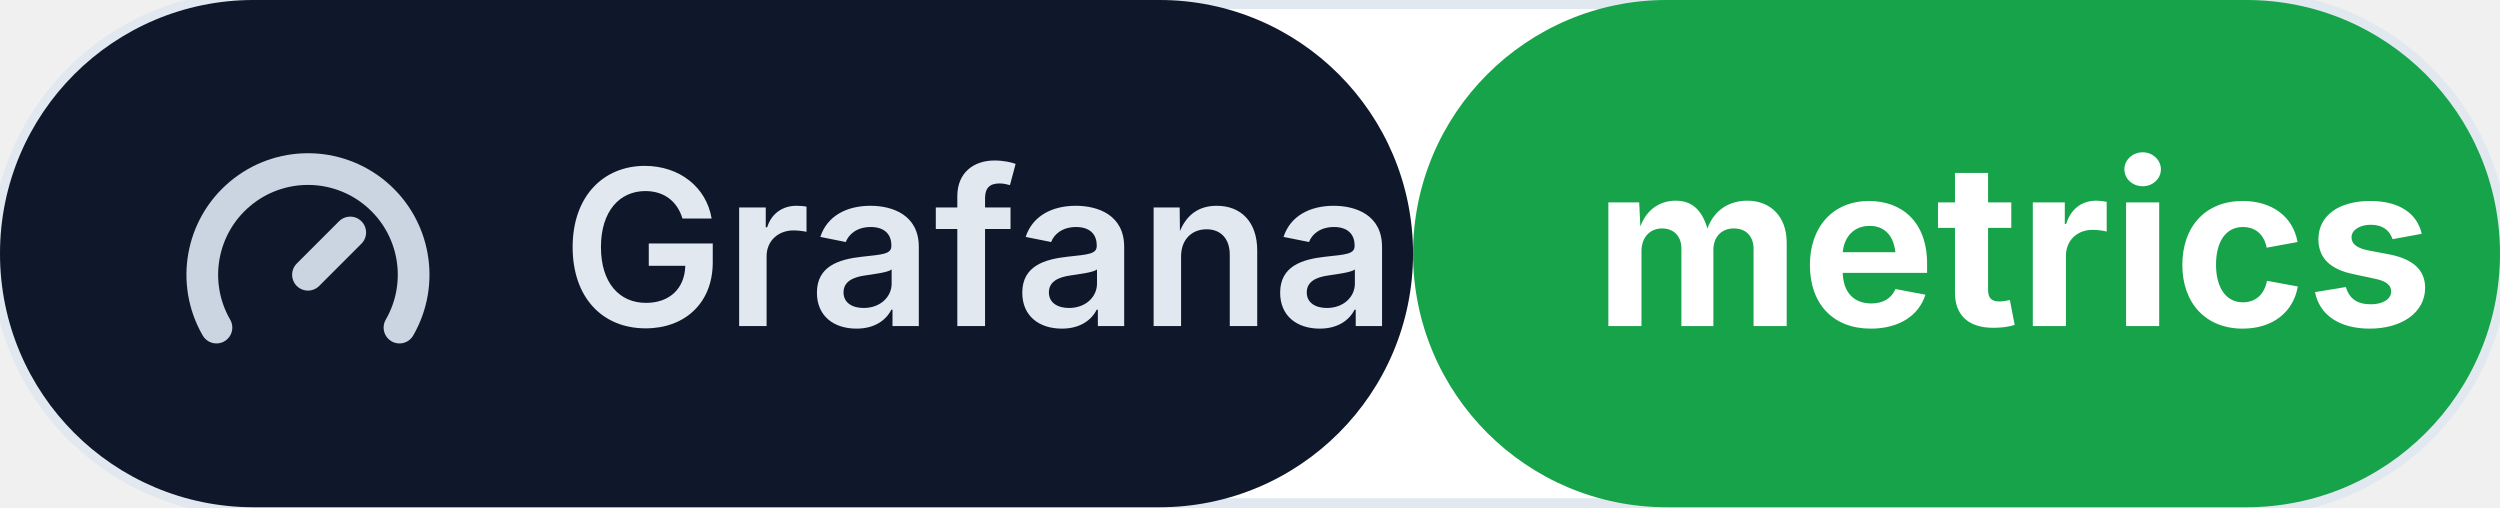
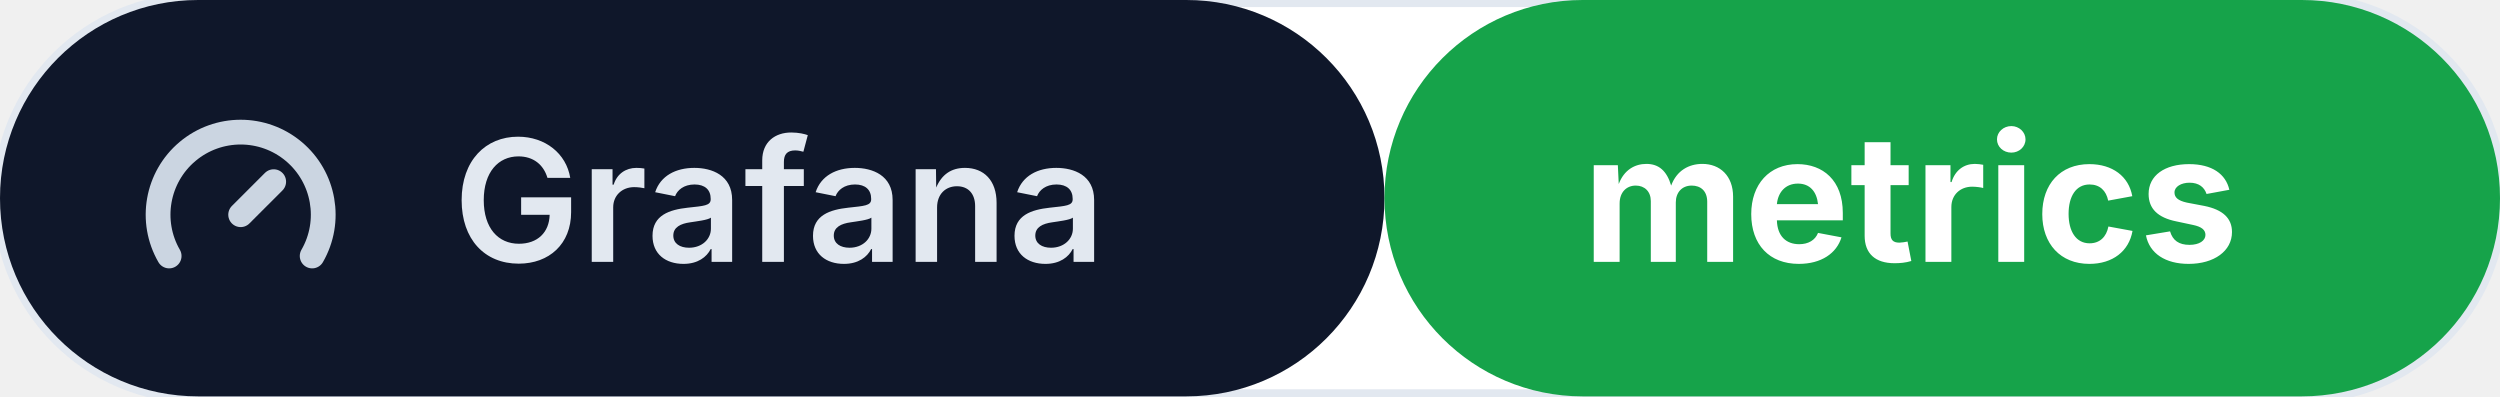
- <svg xmlns="http://www.w3.org/2000/svg" width="138" height="28" viewBox="0 0 138 28" role="img">
-   <rect width="138" height="28" rx="14" fill="#ffffff" stroke="#e2e8f0" />
-   <rect x="0" y="0" width="78" height="28" rx="14" fill="#0f172a" />
-   <rect x="78" y="0" width="60" height="28" rx="14" fill="#16a34a" />
-   <g transform="translate(10,7) scale(0.5833)" fill="none" stroke="#cbd5e1" stroke-width="3" stroke-linecap="round" stroke-linejoin="round" color="#cbd5e1">
+ <svg xmlns="http://www.w3.org/2000/svg" width="176.6" height="28" viewBox="0 0 176.6 28" role="img">
+   <rect width="176.6" height="28" rx="14" fill="#ffffff" stroke="#e2e8f0" />
+   <rect x="0" y="0" width="97.8" height="28" rx="14" fill="#0f172a" />
+   <rect x="97.8" y="0" width="78.8" height="28" rx="14" fill="#16a34a" />
+   <g transform="translate(17.0 14.0) scale(0.5833) translate(-12 -12)" fill="none" stroke="#cbd5e1" stroke-width="3" stroke-linecap="round" stroke-linejoin="round" color="#cbd5e1">
    <path d="m12 14 4-4" />
    <path d="M3.34 19a10 10 0 1 1 17.32 0" />
  </g>
-   <text x="31" y="18" font-size="12" font-weight="600" fill="#e2e8f0" font-family="Inter, -apple-system, 'Segoe UI', Roboto, sans-serif">Grafana</text>
-   <text x="88" y="18" font-size="12.5" font-weight="700" fill="#ffffff" font-family="Inter, -apple-system, 'Segoe UI', Roboto, sans-serif">metrics</text>
+   <text x="32" y="18.5" font-size="12" font-weight="600" fill="#e2e8f0" font-family="Inter, -apple-system, 'Segoe UI', Roboto, sans-serif">Grafana</text>
+   <text x="111.8" y="18.5" font-size="12.5" font-weight="700" fill="#ffffff" font-family="Inter, -apple-system, 'Segoe UI', Roboto, sans-serif">metrics</text>
</svg>
